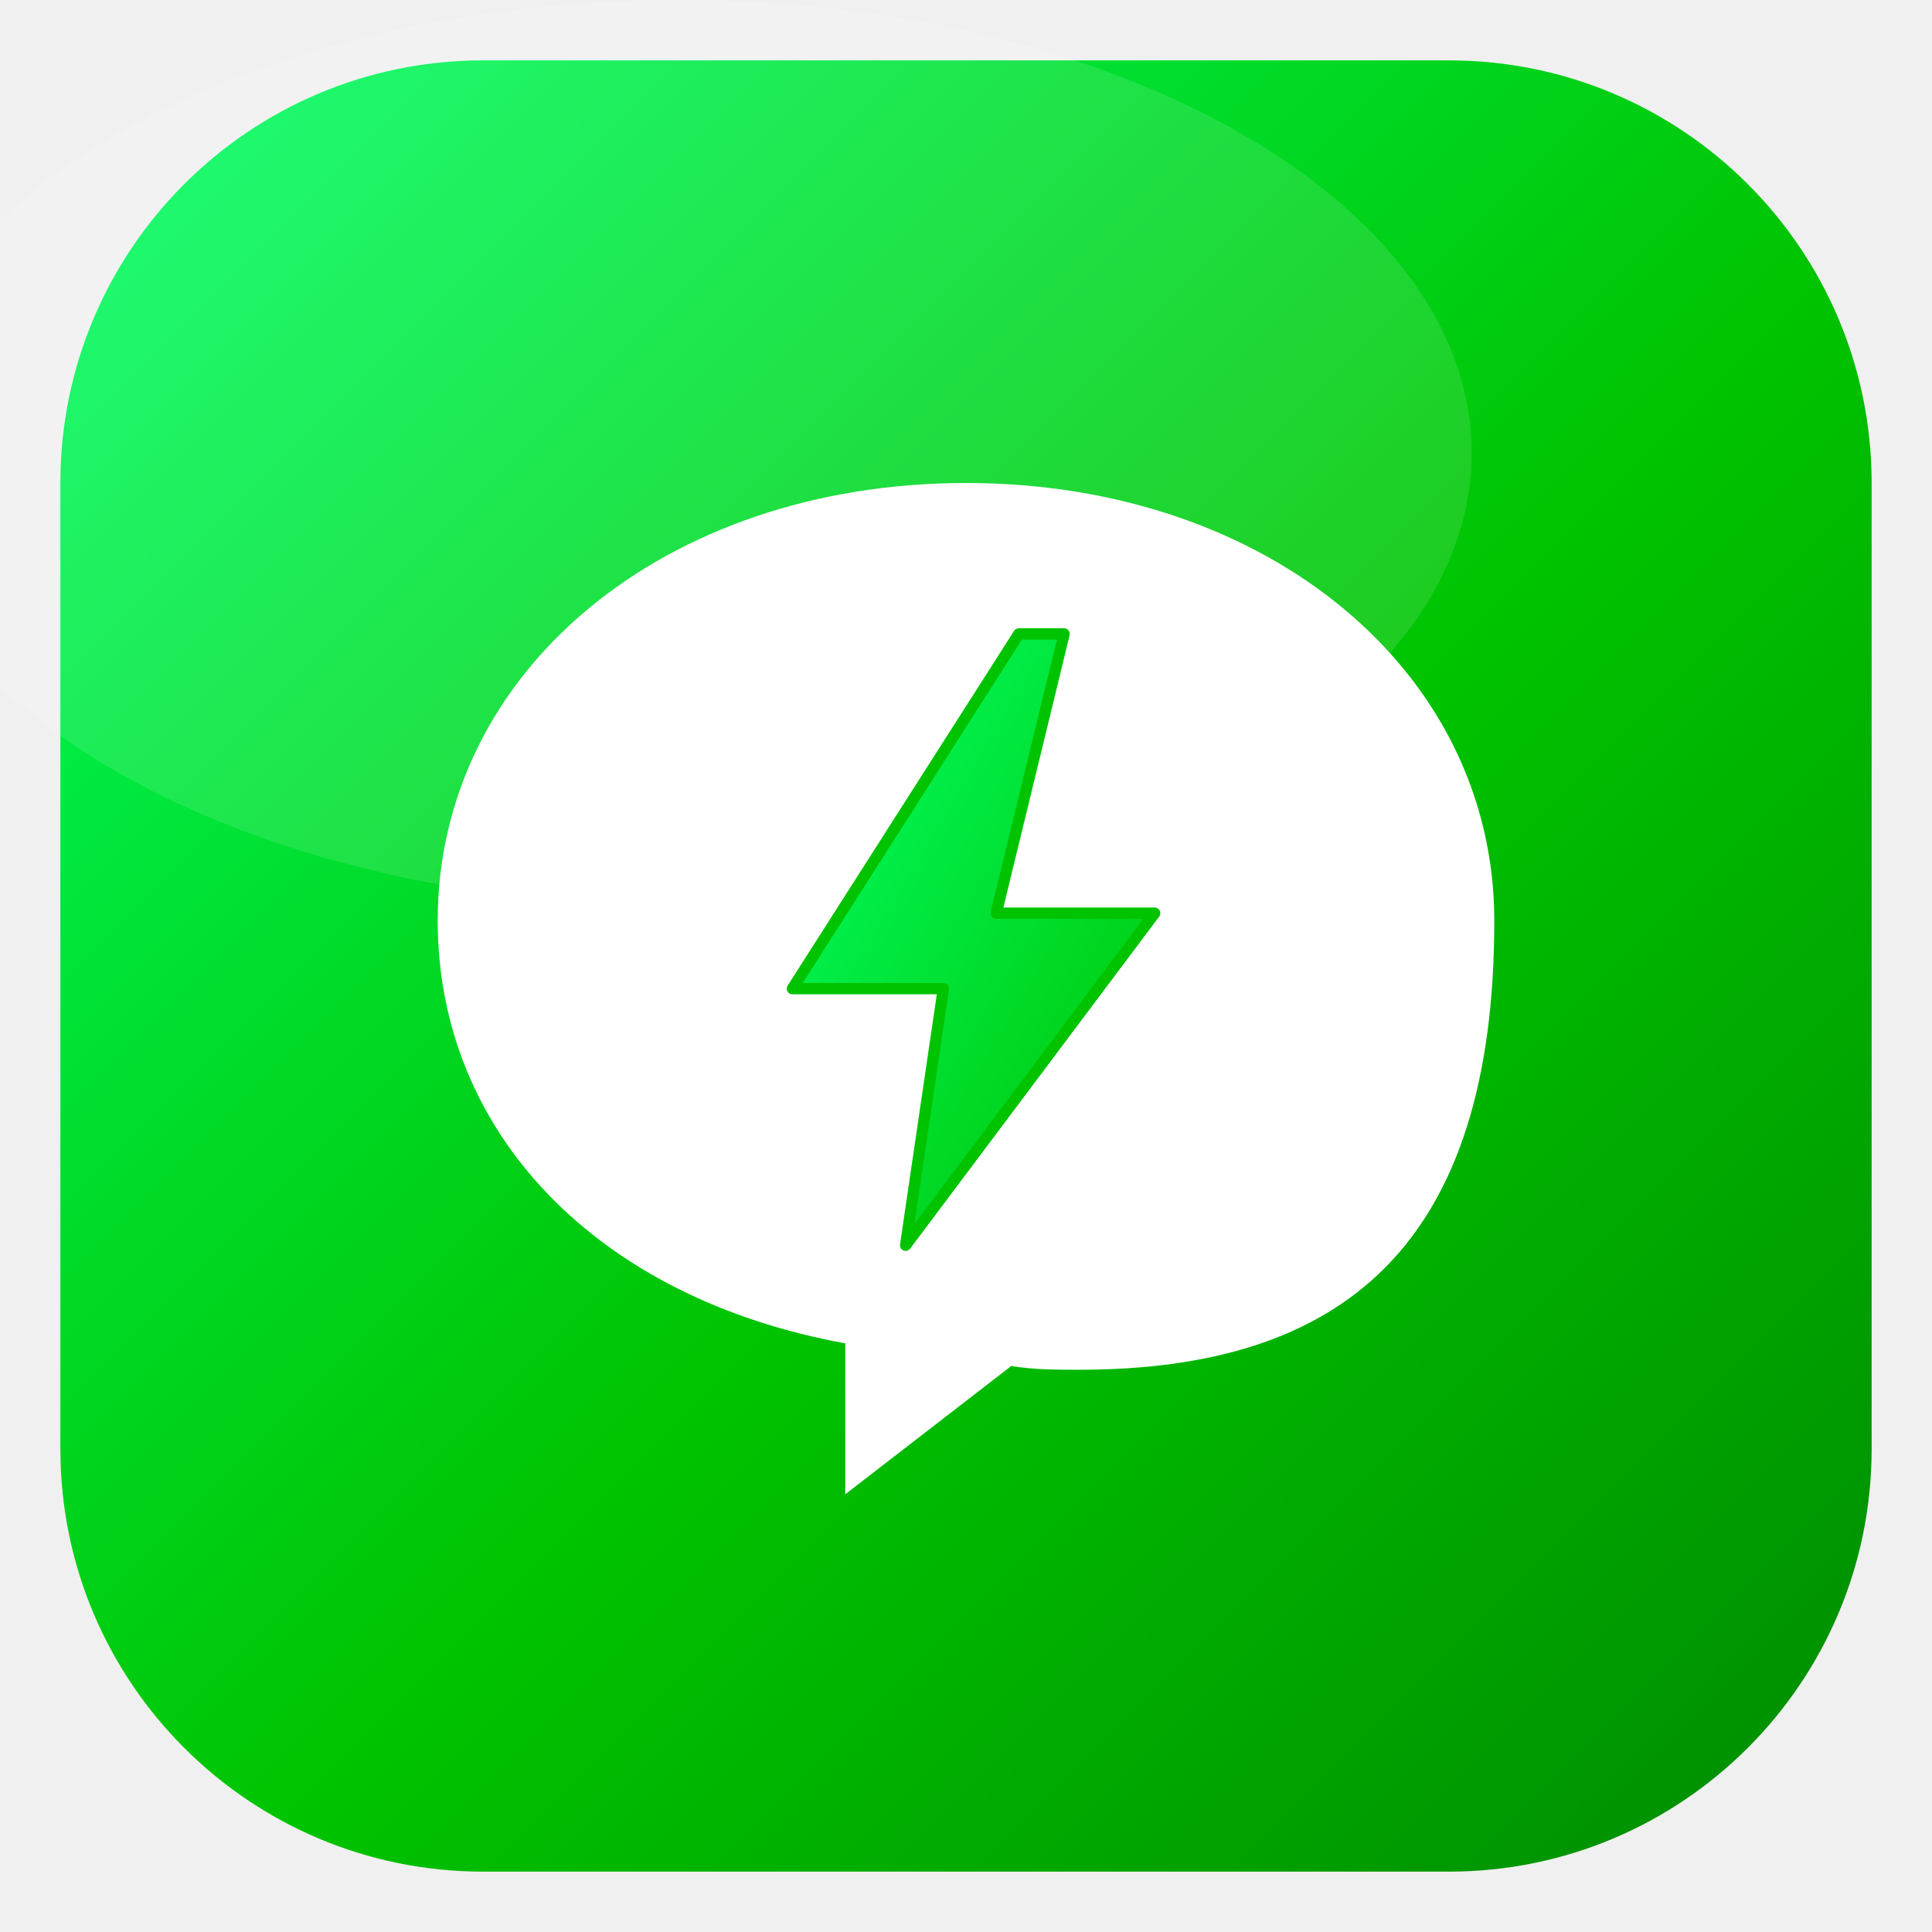
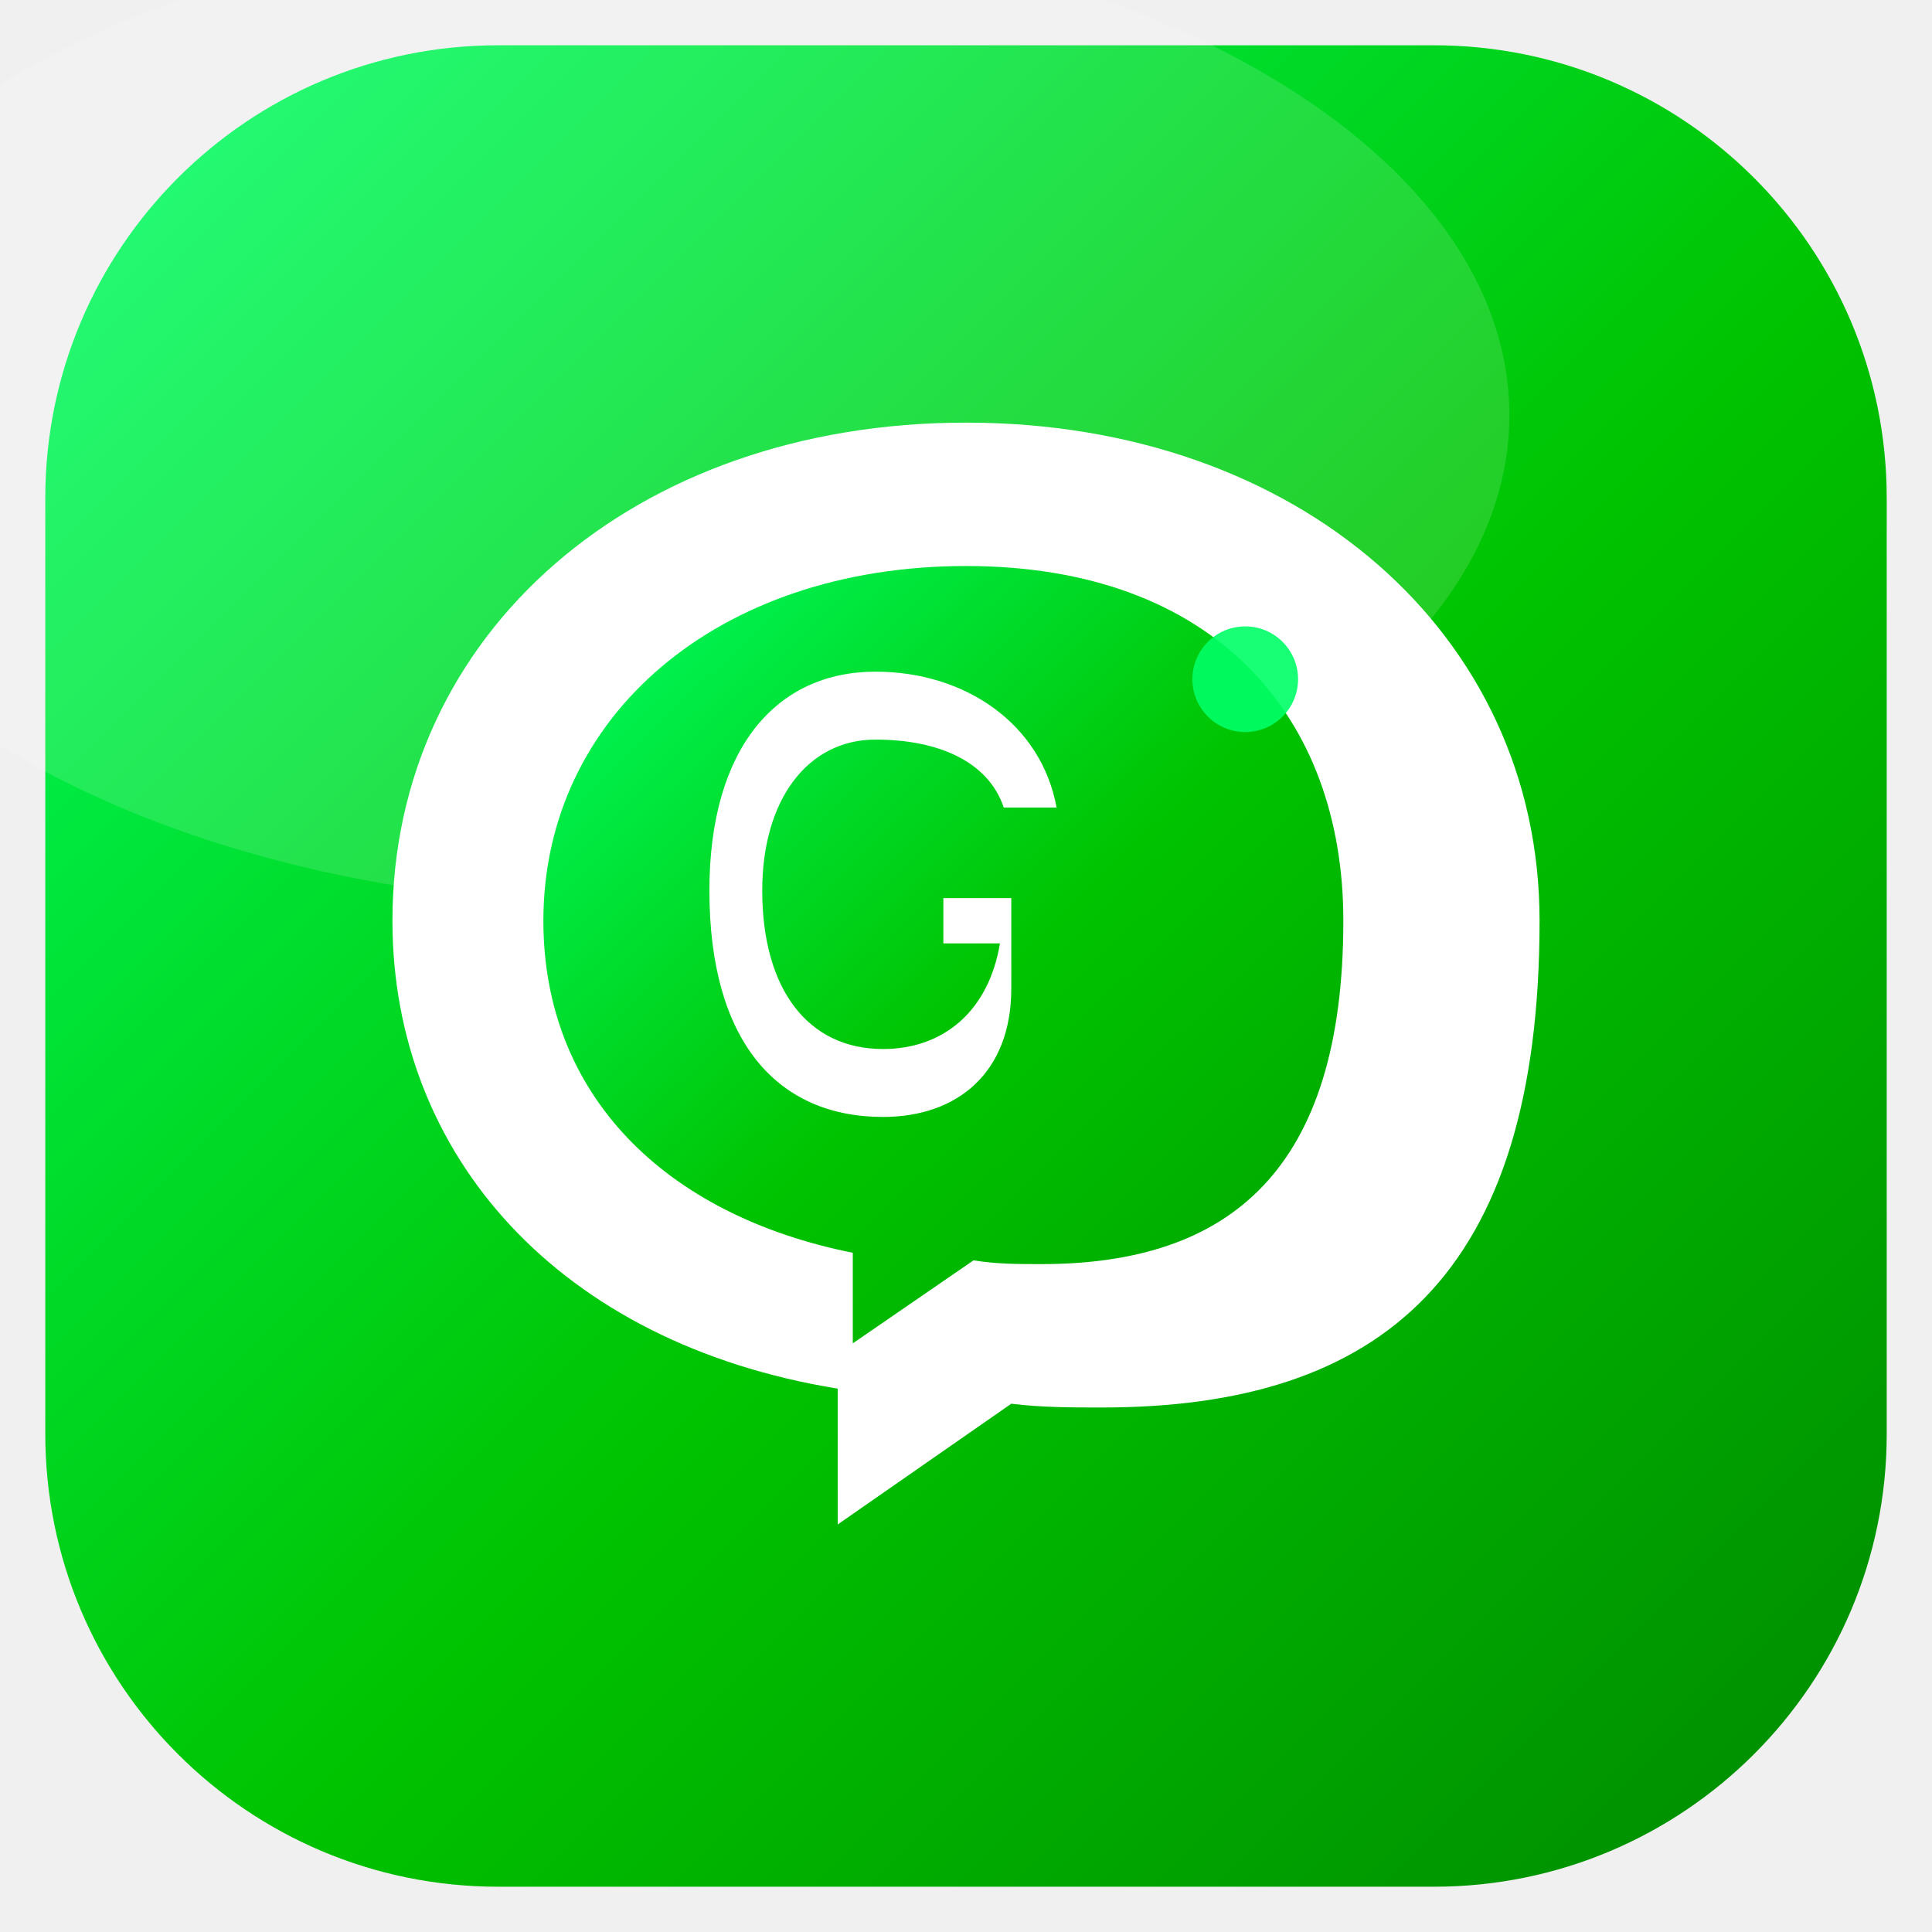
<svg xmlns="http://www.w3.org/2000/svg" width="512" height="512" viewBox="0 0 512 512" role="img" aria-label="GaGa Chat">
  <defs>
    <linearGradient id="gagaGrad" x1="0%" y1="0%" x2="100%" y2="100%">
      <stop offset="0%" stop-color="#00FF66" />
      <stop offset="55%" stop-color="#00C300" />
      <stop offset="100%" stop-color="#008A00" />
    </linearGradient>
-     <linearGradient id="bubbleGrad" x1="0%" y1="0%" x2="100%" y2="100%">
+     <linearGradient id="bubGrad" x1="0%" y1="0%" x2="100%" y2="100%">
      <stop offset="0%" stop-color="#00FF66" />
-       <stop offset="100%" stop-color="#00C300" />
+       <stop offset="55%" stop-color="#00C300" />
+       <stop offset="100%" stop-color="#00A300" />
    </linearGradient>
  </defs>
-   <rect x="16" y="16" width="480" height="480" rx="112" fill="url(#gagaGrad)" />
-   <ellipse cx="180" cy="120" rx="210" ry="120" fill="#ffffff" opacity="0.12" />
-   <path d="M256 128        C 176 128 116 178 116 244        C 116 300 158 344 224 356        L 224 396 L 268 362        C 274 363 280 363 286 363        C 356 363 396 330 396 244        C 396 178 336 128 256 128        Z" fill="#ffffff" />
-   <path d="M 270 168 L 210 262 L 250 262 L 240 330 L 306 242 L 264 242 L 282 168 Z" fill="url(#bubbleGrad)" stroke="#00C300" stroke-width="3" stroke-linejoin="round" />
+   <rect x="12" y="12" width="488" height="488" rx="120" fill="url(#gagaGrad)" />
+   <ellipse cx="170" cy="110" rx="230" ry="130" fill="#ffffff" opacity="0.14" />
+   <path d="M256 112        C 168 112 104 168 104 244        C 104 306 148 356 222 368        L 222 404 L 268 372        C 276 373 284 373 292 373        C 366 373 408 338 408 244        C 408 168 344 112 256 112        Z" fill="#ffffff" />
+   <path d="M256 150        C 190 150 144 190 144 244        C 144 290 176 322 226 332        L 226 356 L 258 334        C 264 335 270 335 276 335        C 326 335 356 310 356 244        C 356 190 322 150 256 150        Z" fill="url(#bubGrad)" />
+   <path d="M 232 196        C 214 196 202 212 202 236        C 202 262 214 278 234 278        C 250 278 262 268 265 250        L 250 250 L 250 238 L 268 238        L 268 262        C 268 284 254 296 234 296        C 206 296 188 276 188 236        C 188 198 206 178 232 178        C 256 178 276 192 280 214        L 266 214        C 262 202 249 196 232 196        Z" fill="#ffffff" />
+   <circle cx="330" cy="180" r="14" fill="#00FF66" opacity="0.9" />
</svg>
